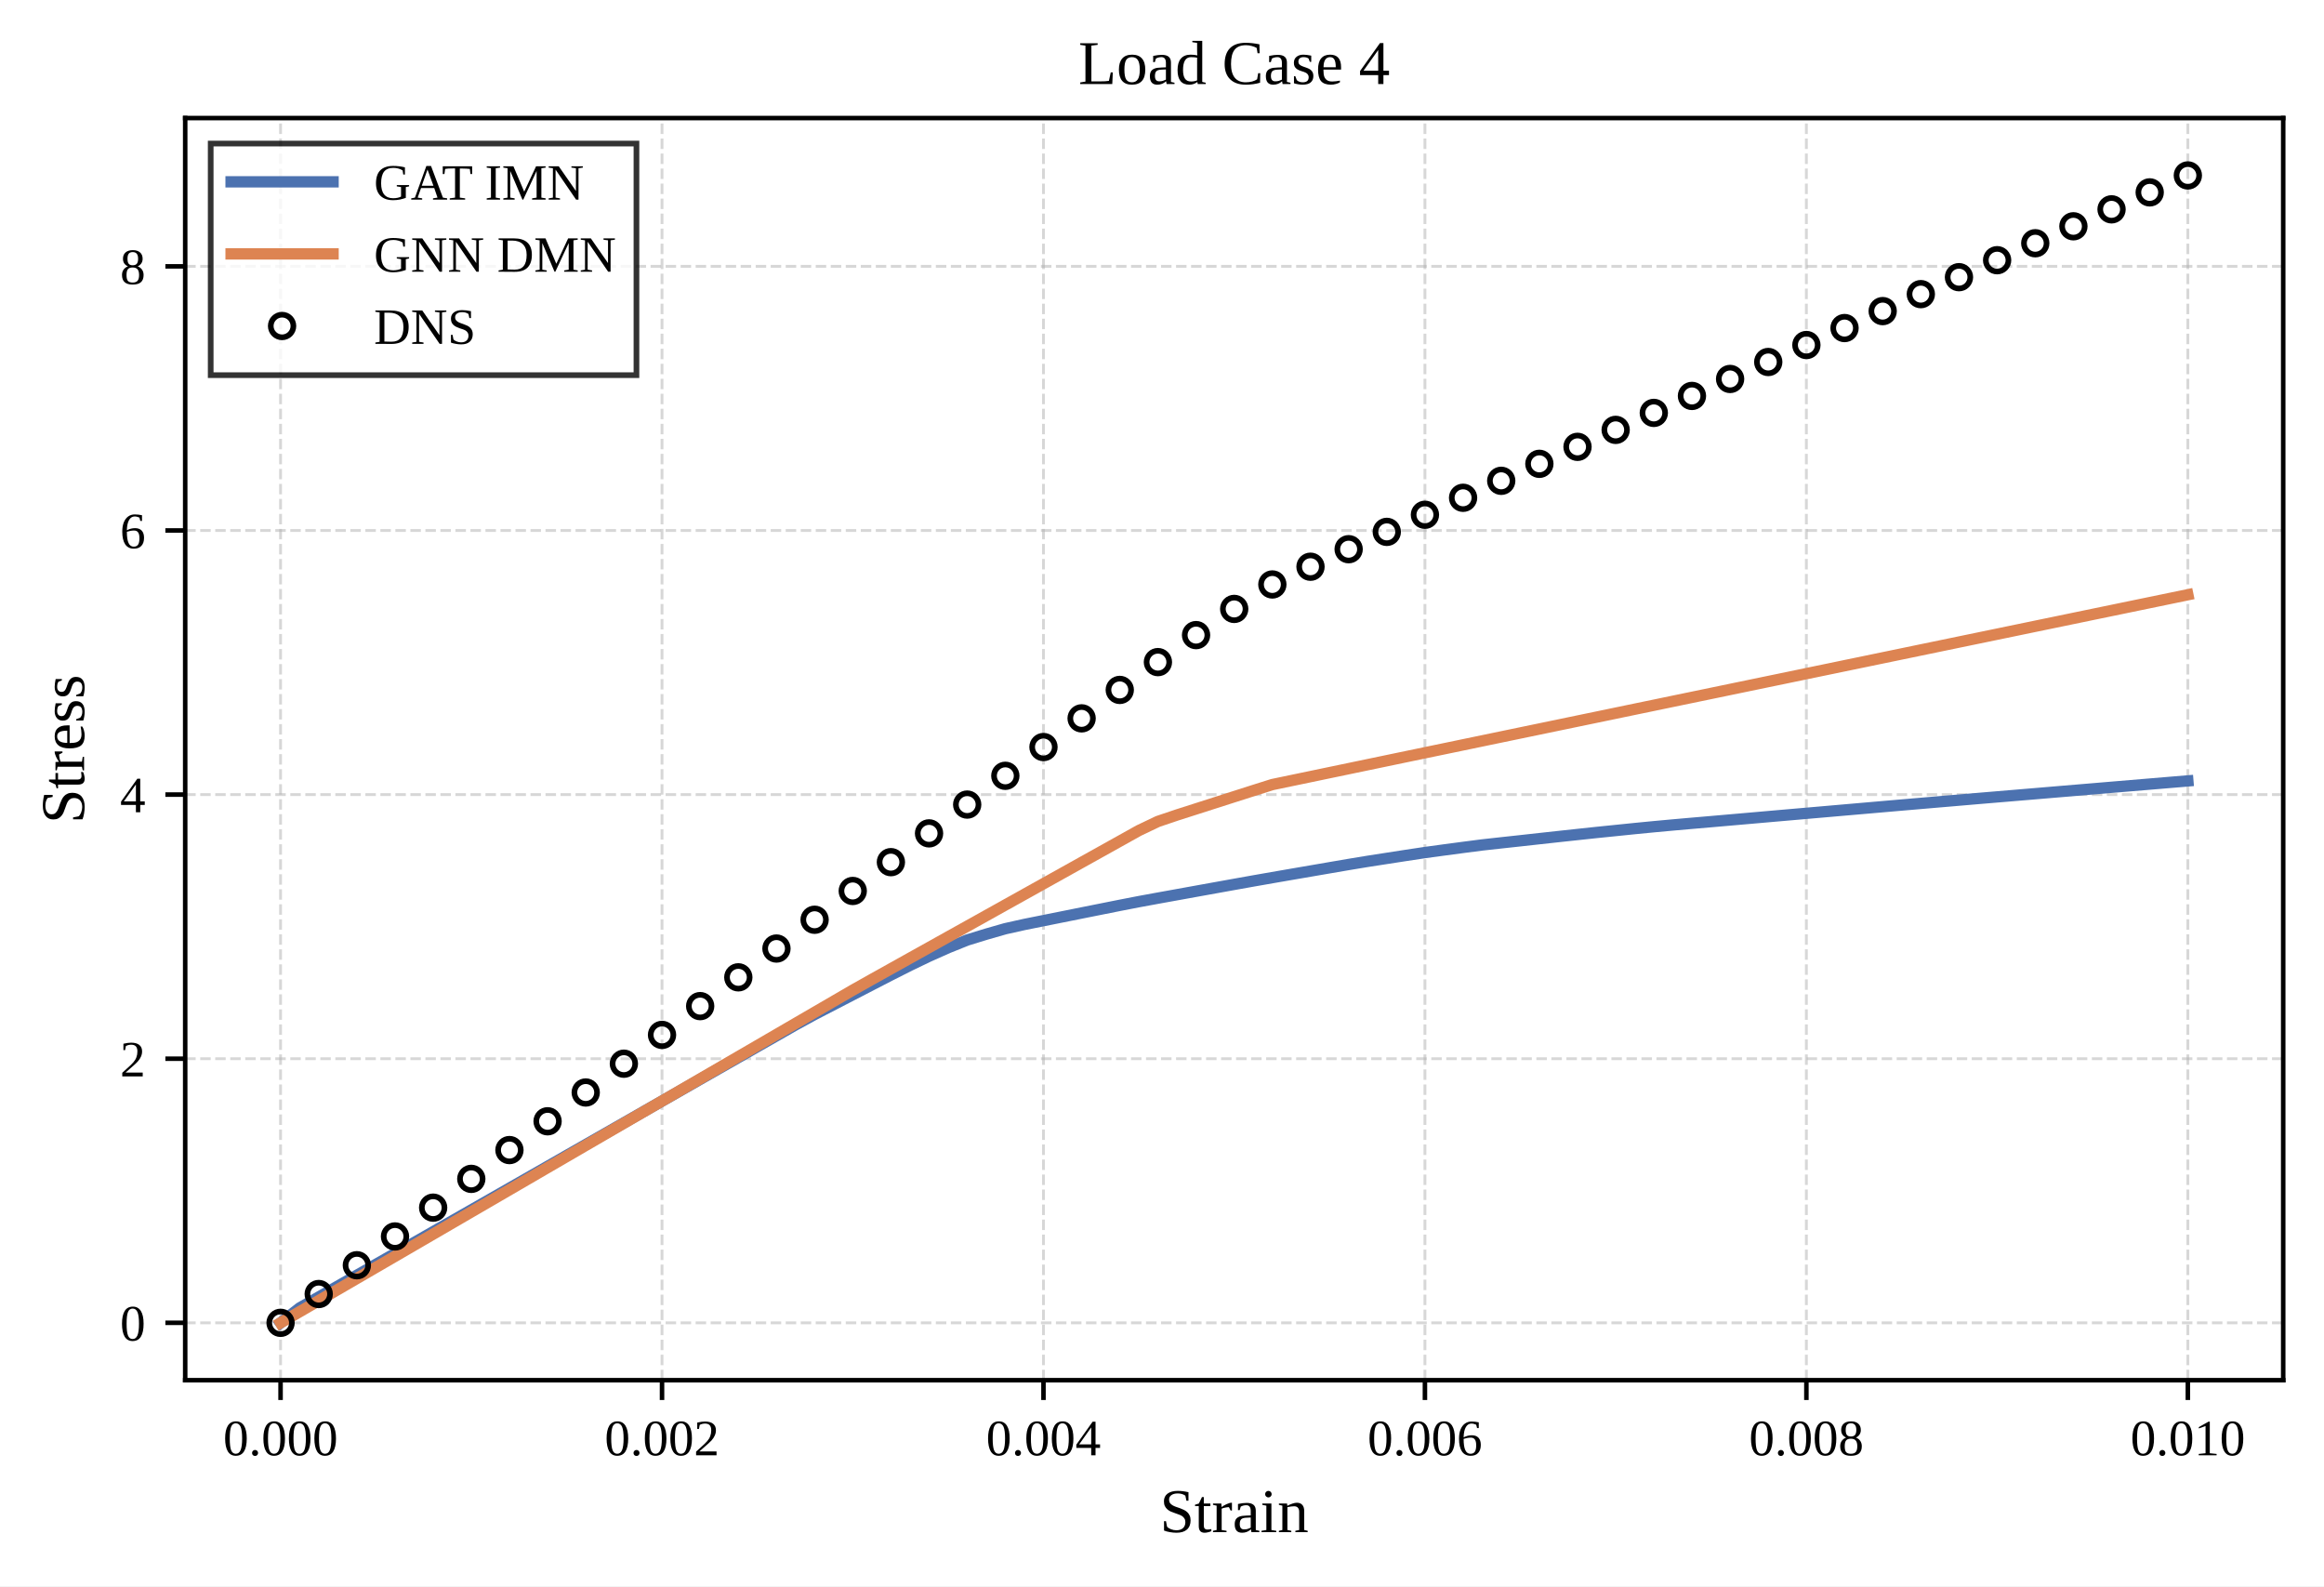
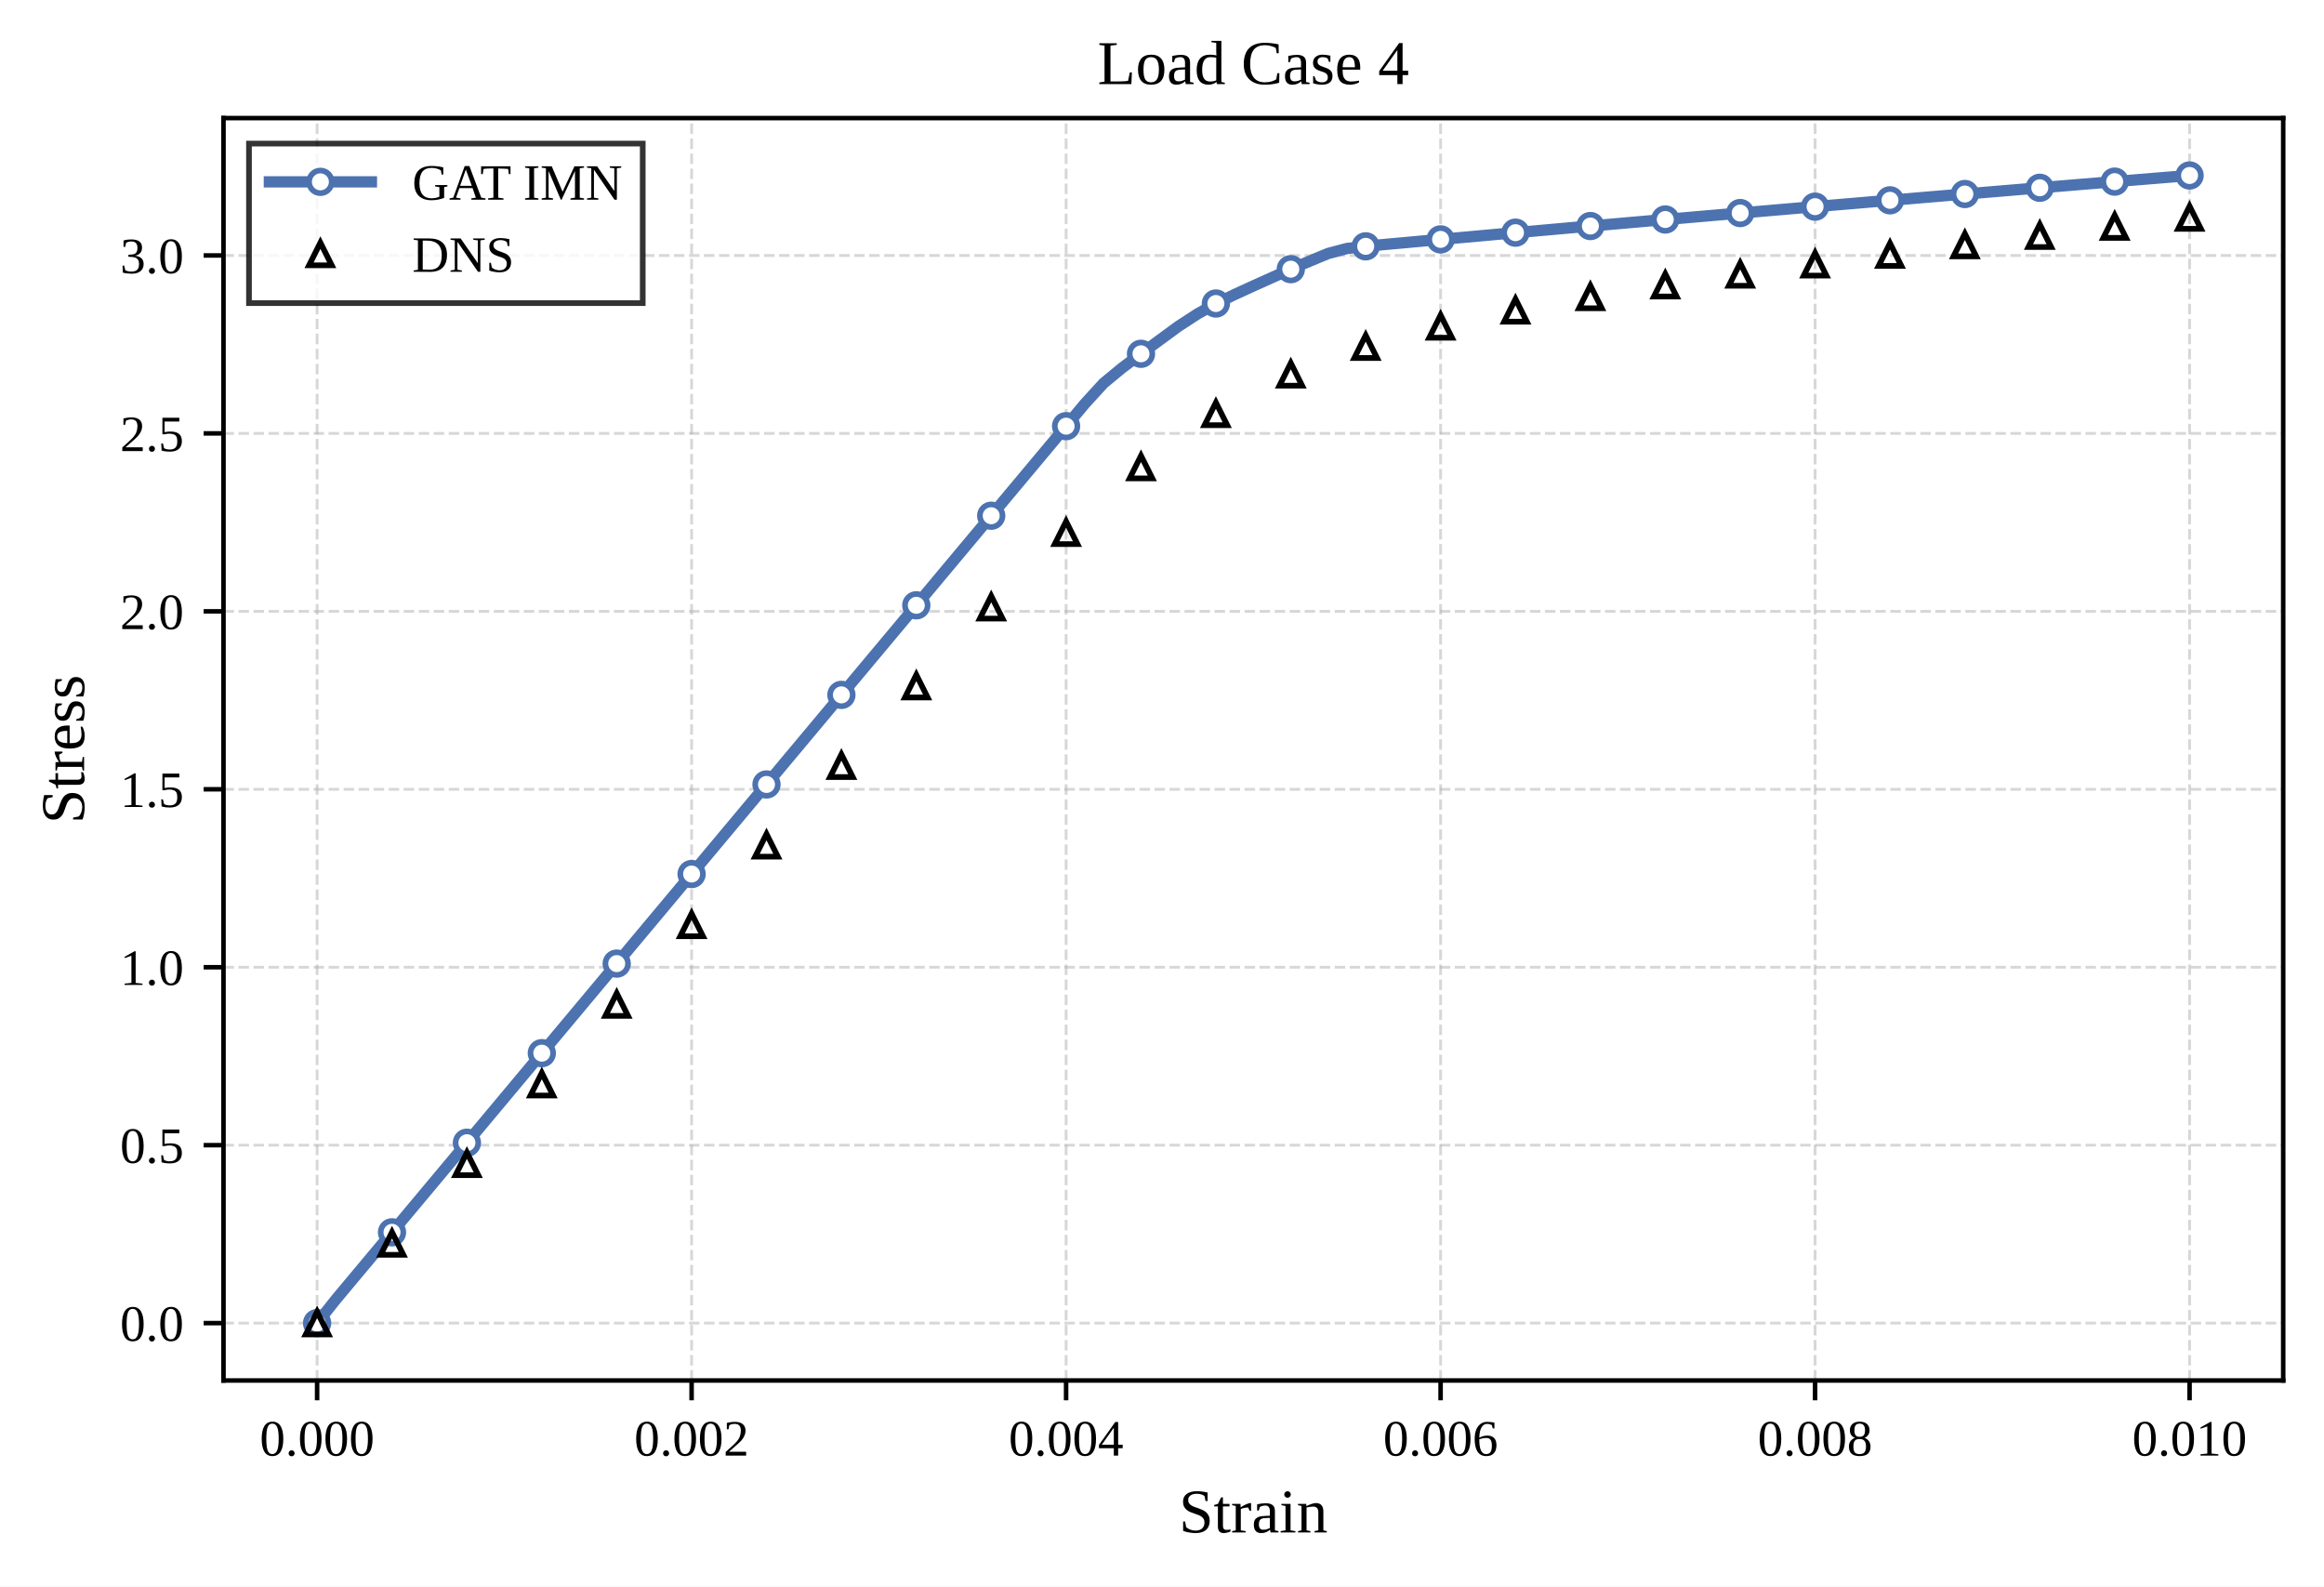
- <svg xmlns="http://www.w3.org/2000/svg" xmlns:xlink="http://www.w3.org/1999/xlink" width="410.221pt" height="279.964pt" viewBox="0 0 410.221 279.964" version="1.1">
+ <svg xmlns="http://www.w3.org/2000/svg" xmlns:xlink="http://www.w3.org/1999/xlink" width="410.131pt" height="279.964pt" viewBox="0 0 410.131 279.964" version="1.1">
  <defs>
    <style type="text/css">*{stroke-linejoin: round; stroke-linecap: butt}</style>
  </defs>
  <g id="figure_1">
    <g id="patch_1">
-       <path d="M -0 279.964  L 410.221 279.964  L 410.221 0  L -0 0  z " style="fill: #ffffff" />
+       <path d="M 0 279.964  L 410.131 279.964  L 410.131 0  L 0 0  z " style="fill: #ffffff" />
    </g>
    <g id="axes_1">
      <g id="patch_2">
-         <path d="M 32.691 243.598  L 403.021 243.598  L 403.021 20.838  L 32.691 20.838  z " style="fill: #ffffff" />
+         <path d="M 39.441 243.598  L 402.931 243.598  L 402.931 20.838  L 39.441 20.838  z " style="fill: #ffffff" />
      </g>
      <g id="matplotlib.axis_1">
        <g id="xtick_1">
          <g id="line2d_1">
-             <path d="M 49.524 243.598  L 49.524 20.838  " clip-path="url(#p1eb8c496c4)" style="fill: none; stroke-dasharray: 1.85,0.8; stroke-dashoffset: 0; stroke: #b0b0b0; stroke-opacity: 0.5; stroke-width: 0.5" />
+             <path d="M 55.963 243.598  L 55.963 20.838  " clip-path="url(#p453b614363)" style="fill: none; stroke-dasharray: 1.85,0.8; stroke-dashoffset: 0; stroke: #b0b0b0; stroke-opacity: 0.5; stroke-width: 0.5" />
          </g>
          <g id="line2d_2">
            <defs>
-               <path id="m4975b97a94" d="M 0 0  L 0 3.5  " style="stroke: #000000; stroke-width: 0.8" />
+               <path id="m490d642f25" d="M 0 0  L 0 3.5  " style="stroke: #000000; stroke-width: 0.8" />
            </defs>
            <g>
-               <use xlink:href="#m4975b97a94" x="49.524" y="243.598" style="stroke: #000000; stroke-width: 0.8" />
+               <use xlink:href="#m490d642f25" x="55.963" y="243.598" style="stroke: #000000; stroke-width: 0.8" />
            </g>
          </g>
          <g id="text_1">
-             <text style="font-size: 9px; font-family: 'Times New Roman'; text-anchor: middle" x="49.524" y="256.848" transform="rotate(-0 49.52428 256.8475)">0.000</text>
+             <text style="font-size: 9px; font-family: 'Times New Roman'; text-anchor: middle" x="55.963" y="256.848" transform="rotate(-0 55.96337 256.8475)">0.000</text>
          </g>
        </g>
        <g id="xtick_2">
          <g id="line2d_3">
-             <path d="M 116.857 243.598  L 116.857 20.838  " clip-path="url(#p1eb8c496c4)" style="fill: none; stroke-dasharray: 1.85,0.8; stroke-dashoffset: 0; stroke: #b0b0b0; stroke-opacity: 0.5; stroke-width: 0.5" />
+             <path d="M 122.052 243.598  L 122.052 20.838  " clip-path="url(#p453b614363)" style="fill: none; stroke-dasharray: 1.85,0.8; stroke-dashoffset: 0; stroke: #b0b0b0; stroke-opacity: 0.5; stroke-width: 0.5" />
          </g>
          <g id="line2d_4">
            <g>
-               <use xlink:href="#m4975b97a94" x="116.857" y="243.598" style="stroke: #000000; stroke-width: 0.8" />
+               <use xlink:href="#m490d642f25" x="122.052" y="243.598" style="stroke: #000000; stroke-width: 0.8" />
            </g>
          </g>
          <g id="text_2">
-             <text style="font-size: 9px; font-family: 'Times New Roman'; text-anchor: middle" x="116.857" y="256.848" transform="rotate(-0 116.857 256.8475)">0.002</text>
+             <text style="font-size: 9px; font-family: 'Times New Roman'; text-anchor: middle" x="122.052" y="256.848" transform="rotate(-0 122.0525 256.8475)">0.002</text>
          </g>
        </g>
        <g id="xtick_3">
          <g id="line2d_5">
-             <path d="M 184.19 243.598  L 184.19 20.838  " clip-path="url(#p1eb8c496c4)" style="fill: none; stroke-dasharray: 1.85,0.8; stroke-dashoffset: 0; stroke: #b0b0b0; stroke-opacity: 0.5; stroke-width: 0.5" />
+             <path d="M 188.142 243.598  L 188.142 20.838  " clip-path="url(#p453b614363)" style="fill: none; stroke-dasharray: 1.85,0.8; stroke-dashoffset: 0; stroke: #b0b0b0; stroke-opacity: 0.5; stroke-width: 0.5" />
          </g>
          <g id="line2d_6">
            <g>
-               <use xlink:href="#m4975b97a94" x="184.19" y="243.598" style="stroke: #000000; stroke-width: 0.8" />
+               <use xlink:href="#m490d642f25" x="188.142" y="243.598" style="stroke: #000000; stroke-width: 0.8" />
            </g>
          </g>
          <g id="text_3">
-             <text style="font-size: 9px; font-family: 'Times New Roman'; text-anchor: middle" x="184.19" y="256.848" transform="rotate(-0 184.1897 256.8475)">0.004</text>
+             <text style="font-size: 9px; font-family: 'Times New Roman'; text-anchor: middle" x="188.142" y="256.848" transform="rotate(-0 188.1415 256.8475)">0.004</text>
          </g>
        </g>
        <g id="xtick_4">
          <g id="line2d_7">
-             <path d="M 251.522 243.598  L 251.522 20.838  " clip-path="url(#p1eb8c496c4)" style="fill: none; stroke-dasharray: 1.85,0.8; stroke-dashoffset: 0; stroke: #b0b0b0; stroke-opacity: 0.5; stroke-width: 0.5" />
+             <path d="M 254.231 243.598  L 254.231 20.838  " clip-path="url(#p453b614363)" style="fill: none; stroke-dasharray: 1.85,0.8; stroke-dashoffset: 0; stroke: #b0b0b0; stroke-opacity: 0.5; stroke-width: 0.5" />
          </g>
          <g id="line2d_8">
            <g>
-               <use xlink:href="#m4975b97a94" x="251.522" y="243.598" style="stroke: #000000; stroke-width: 0.8" />
+               <use xlink:href="#m490d642f25" x="254.231" y="243.598" style="stroke: #000000; stroke-width: 0.8" />
            </g>
          </g>
          <g id="text_4">
-             <text style="font-size: 9px; font-family: 'Times New Roman'; text-anchor: middle" x="251.522" y="256.848" transform="rotate(-0 251.5225 256.8475)">0.006</text>
+             <text style="font-size: 9px; font-family: 'Times New Roman'; text-anchor: middle" x="254.231" y="256.848" transform="rotate(-0 254.2306 256.8475)">0.006</text>
          </g>
        </g>
        <g id="xtick_5">
          <g id="line2d_9">
-             <path d="M 318.855 243.598  L 318.855 20.838  " clip-path="url(#p1eb8c496c4)" style="fill: none; stroke-dasharray: 1.85,0.8; stroke-dashoffset: 0; stroke: #b0b0b0; stroke-opacity: 0.5; stroke-width: 0.5" />
+             <path d="M 320.32 243.598  L 320.32 20.838  " clip-path="url(#p453b614363)" style="fill: none; stroke-dasharray: 1.85,0.8; stroke-dashoffset: 0; stroke: #b0b0b0; stroke-opacity: 0.5; stroke-width: 0.5" />
          </g>
          <g id="line2d_10">
            <g>
-               <use xlink:href="#m4975b97a94" x="318.855" y="243.598" style="stroke: #000000; stroke-width: 0.8" />
+               <use xlink:href="#m490d642f25" x="320.32" y="243.598" style="stroke: #000000; stroke-width: 0.8" />
            </g>
          </g>
          <g id="text_5">
-             <text style="font-size: 9px; font-family: 'Times New Roman'; text-anchor: middle" x="318.855" y="256.848" transform="rotate(-0 318.8552 256.8475)">0.008</text>
+             <text style="font-size: 9px; font-family: 'Times New Roman'; text-anchor: middle" x="320.32" y="256.848" transform="rotate(-0 320.3197 256.8475)">0.008</text>
          </g>
        </g>
        <g id="xtick_6">
          <g id="line2d_11">
-             <path d="M 386.188 243.598  L 386.188 20.838  " clip-path="url(#p1eb8c496c4)" style="fill: none; stroke-dasharray: 1.85,0.8; stroke-dashoffset: 0; stroke: #b0b0b0; stroke-opacity: 0.5; stroke-width: 0.5" />
+             <path d="M 386.409 243.598  L 386.409 20.838  " clip-path="url(#p453b614363)" style="fill: none; stroke-dasharray: 1.85,0.8; stroke-dashoffset: 0; stroke: #b0b0b0; stroke-opacity: 0.5; stroke-width: 0.5" />
          </g>
          <g id="line2d_12">
            <g>
-               <use xlink:href="#m4975b97a94" x="386.188" y="243.598" style="stroke: #000000; stroke-width: 0.8" />
+               <use xlink:href="#m490d642f25" x="386.409" y="243.598" style="stroke: #000000; stroke-width: 0.8" />
            </g>
          </g>
          <g id="text_6">
-             <text style="font-size: 9px; font-family: 'Times New Roman'; text-anchor: middle" x="386.188" y="256.848" transform="rotate(-0 386.1879 256.8475)">0.010</text>
+             <text style="font-size: 9px; font-family: 'Times New Roman'; text-anchor: middle" x="386.409" y="256.848" transform="rotate(-0 386.4088 256.8475)">0.010</text>
          </g>
        </g>
        <g id="text_7">
-           <text style="font-size: 11px; font-family: 'Times New Roman'; text-anchor: middle" x="217.856" y="270.411" transform="rotate(-0 217.8561 270.4108)">Strain</text>
+           <text style="font-size: 11px; font-family: 'Times New Roman'; text-anchor: middle" x="221.186" y="270.411" transform="rotate(-0 221.1861 270.4108)">Strain</text>
        </g>
      </g>
      <g id="matplotlib.axis_2">
        <g id="ytick_1">
          <g id="line2d_13">
-             <path d="M 32.691 233.473  L 403.021 233.473  " clip-path="url(#p1eb8c496c4)" style="fill: none; stroke-dasharray: 1.85,0.8; stroke-dashoffset: 0; stroke: #b0b0b0; stroke-opacity: 0.5; stroke-width: 0.5" />
+             <path d="M 39.441 233.473  L 402.931 233.473  " clip-path="url(#p453b614363)" style="fill: none; stroke-dasharray: 1.85,0.8; stroke-dashoffset: 0; stroke: #b0b0b0; stroke-opacity: 0.5; stroke-width: 0.5" />
          </g>
          <g id="line2d_14">
            <defs>
-               <path id="m462641008f" d="M 0 0  L -3.5 0  " style="stroke: #000000; stroke-width: 0.8" />
+               <path id="md882ccf3b8" d="M 0 0  L -3.5 0  " style="stroke: #000000; stroke-width: 0.8" />
            </defs>
            <g>
-               <use xlink:href="#m462641008f" x="32.691" y="233.473" style="stroke: #000000; stroke-width: 0.8" />
+               <use xlink:href="#md882ccf3b8" x="39.441" y="233.473" style="stroke: #000000; stroke-width: 0.8" />
            </g>
          </g>
          <g id="text_8">
-             <text style="font-size: 9px; font-family: 'Times New Roman'; text-anchor: end" x="25.691" y="236.597" transform="rotate(-0 25.69109 236.5974)">0</text>
+             <text style="font-size: 9px; font-family: 'Times New Roman'; text-anchor: end" x="32.441" y="236.597" transform="rotate(-0 32.44109 236.5974)">0.0</text>
          </g>
        </g>
        <g id="ytick_2">
          <g id="line2d_15">
-             <path d="M 32.691 186.857  L 403.021 186.857  " clip-path="url(#p1eb8c496c4)" style="fill: none; stroke-dasharray: 1.85,0.8; stroke-dashoffset: 0; stroke: #b0b0b0; stroke-opacity: 0.5; stroke-width: 0.5" />
+             <path d="M 39.441 202.074  L 402.931 202.074  " clip-path="url(#p453b614363)" style="fill: none; stroke-dasharray: 1.85,0.8; stroke-dashoffset: 0; stroke: #b0b0b0; stroke-opacity: 0.5; stroke-width: 0.5" />
          </g>
          <g id="line2d_16">
            <g>
-               <use xlink:href="#m462641008f" x="32.691" y="186.857" style="stroke: #000000; stroke-width: 0.8" />
+               <use xlink:href="#md882ccf3b8" x="39.441" y="202.074" style="stroke: #000000; stroke-width: 0.8" />
            </g>
          </g>
          <g id="text_9">
-             <text style="font-size: 9px; font-family: 'Times New Roman'; text-anchor: end" x="25.691" y="189.981" transform="rotate(-0 25.69109 189.9814)">2</text>
+             <text style="font-size: 9px; font-family: 'Times New Roman'; text-anchor: end" x="32.441" y="205.199" transform="rotate(-0 32.44109 205.1987)">0.5</text>
          </g>
        </g>
        <g id="ytick_3">
          <g id="line2d_17">
-             <path d="M 32.691 140.241  L 403.021 140.241  " clip-path="url(#p1eb8c496c4)" style="fill: none; stroke-dasharray: 1.85,0.8; stroke-dashoffset: 0; stroke: #b0b0b0; stroke-opacity: 0.5; stroke-width: 0.5" />
+             <path d="M 39.441 170.675  L 402.931 170.675  " clip-path="url(#p453b614363)" style="fill: none; stroke-dasharray: 1.85,0.8; stroke-dashoffset: 0; stroke: #b0b0b0; stroke-opacity: 0.5; stroke-width: 0.5" />
          </g>
          <g id="line2d_18">
            <g>
-               <use xlink:href="#m462641008f" x="32.691" y="140.241" style="stroke: #000000; stroke-width: 0.8" />
+               <use xlink:href="#md882ccf3b8" x="39.441" y="170.675" style="stroke: #000000; stroke-width: 0.8" />
            </g>
          </g>
          <g id="text_10">
-             <text style="font-size: 9px; font-family: 'Times New Roman'; text-anchor: end" x="25.691" y="143.365" transform="rotate(-0 25.69109 143.3654)">4</text>
+             <text style="font-size: 9px; font-family: 'Times New Roman'; text-anchor: end" x="32.441" y="173.8" transform="rotate(-0 32.44109 173.7999)">1.0</text>
          </g>
        </g>
        <g id="ytick_4">
          <g id="line2d_19">
-             <path d="M 32.691 93.625  L 403.021 93.625  " clip-path="url(#p1eb8c496c4)" style="fill: none; stroke-dasharray: 1.85,0.8; stroke-dashoffset: 0; stroke: #b0b0b0; stroke-opacity: 0.5; stroke-width: 0.5" />
+             <path d="M 39.441 139.277  L 402.931 139.277  " clip-path="url(#p453b614363)" style="fill: none; stroke-dasharray: 1.85,0.8; stroke-dashoffset: 0; stroke: #b0b0b0; stroke-opacity: 0.5; stroke-width: 0.5" />
          </g>
          <g id="line2d_20">
            <g>
-               <use xlink:href="#m462641008f" x="32.691" y="93.625" style="stroke: #000000; stroke-width: 0.8" />
+               <use xlink:href="#md882ccf3b8" x="39.441" y="139.277" style="stroke: #000000; stroke-width: 0.8" />
            </g>
          </g>
          <g id="text_11">
-             <text style="font-size: 9px; font-family: 'Times New Roman'; text-anchor: end" x="25.691" y="96.749" transform="rotate(-0 25.69109 96.74945)">6</text>
+             <text style="font-size: 9px; font-family: 'Times New Roman'; text-anchor: end" x="32.441" y="142.401" transform="rotate(-0 32.44109 142.4012)">1.5</text>
          </g>
        </g>
        <g id="ytick_5">
          <g id="line2d_21">
-             <path d="M 32.691 47.009  L 403.021 47.009  " clip-path="url(#p1eb8c496c4)" style="fill: none; stroke-dasharray: 1.85,0.8; stroke-dashoffset: 0; stroke: #b0b0b0; stroke-opacity: 0.5; stroke-width: 0.5" />
+             <path d="M 39.441 107.878  L 402.931 107.878  " clip-path="url(#p453b614363)" style="fill: none; stroke-dasharray: 1.85,0.8; stroke-dashoffset: 0; stroke: #b0b0b0; stroke-opacity: 0.5; stroke-width: 0.5" />
          </g>
          <g id="line2d_22">
            <g>
-               <use xlink:href="#m462641008f" x="32.691" y="47.009" style="stroke: #000000; stroke-width: 0.8" />
+               <use xlink:href="#md882ccf3b8" x="39.441" y="107.878" style="stroke: #000000; stroke-width: 0.8" />
            </g>
          </g>
          <g id="text_12">
-             <text style="font-size: 9px; font-family: 'Times New Roman'; text-anchor: end" x="25.691" y="50.133" transform="rotate(-0 25.69109 50.13348)">8</text>
-           </g>
-         </g>
-         <g id="text_13">
+             <text style="font-size: 9px; font-family: 'Times New Roman'; text-anchor: end" x="32.441" y="111.003" transform="rotate(-0 32.44109 111.0025)">2.0</text>
+           </g>
+         </g>
+         <g id="ytick_6">
+           <g id="line2d_23">
+             <path d="M 39.441 76.479  L 402.931 76.479  " clip-path="url(#p453b614363)" style="fill: none; stroke-dasharray: 1.85,0.8; stroke-dashoffset: 0; stroke: #b0b0b0; stroke-opacity: 0.5; stroke-width: 0.5" />
+           </g>
+           <g id="line2d_24">
+             <g>
+               <use xlink:href="#md882ccf3b8" x="39.441" y="76.479" style="stroke: #000000; stroke-width: 0.8" />
+             </g>
+           </g>
+           <g id="text_13">
+             <text style="font-size: 9px; font-family: 'Times New Roman'; text-anchor: end" x="32.441" y="79.604" transform="rotate(-0 32.44109 79.60383)">2.5</text>
+           </g>
+         </g>
+         <g id="ytick_7">
+           <g id="line2d_25">
+             <path d="M 39.441 45.08  L 402.931 45.08  " clip-path="url(#p453b614363)" style="fill: none; stroke-dasharray: 1.85,0.8; stroke-dashoffset: 0; stroke: #b0b0b0; stroke-opacity: 0.5; stroke-width: 0.5" />
+           </g>
+           <g id="line2d_26">
+             <g>
+               <use xlink:href="#md882ccf3b8" x="39.441" y="45.08" style="stroke: #000000; stroke-width: 0.8" />
+             </g>
+           </g>
+           <g id="text_14">
+             <text style="font-size: 9px; font-family: 'Times New Roman'; text-anchor: end" x="32.441" y="48.205" transform="rotate(-0 32.44109 48.20513)">3.0</text>
+           </g>
+         </g>
+         <g id="text_15">
          <text style="font-size: 11px; font-family: 'Times New Roman'; text-anchor: middle" x="14.838" y="132.218" transform="rotate(-90 14.83812 132.2181)">Stress</text>
        </g>
      </g>
-       <g id="line2d_23">
-         <path d="M 49.524 233.473  L 52.891 230.849  L 56.258 228.923  L 59.624 227.002  L 62.991 225.08  L 66.357 223.158  L 69.724 221.237  L 73.091 219.315  L 76.457 217.394  L 79.824 215.472  L 83.191 213.55  L 86.557 211.629  L 89.924 209.708  L 93.291 207.785  L 96.657 205.864  L 100.024 203.941  L 103.39 202.021  L 106.757 200.1  L 110.124 198.177  L 113.49 196.257  L 116.857 194.334  L 120.224 192.413  L 123.59 190.49  L 126.957 188.57  L 130.324 186.649  L 133.69 184.726  L 137.057 182.806  L 140.423 180.883  L 143.79 179.044  L 147.157 177.303  L 150.523 175.562  L 153.89 173.821  L 157.257 172.084  L 160.623 170.383  L 163.99 168.767  L 167.357 167.266  L 170.723 165.912  L 174.09 164.877  L 177.456 163.912  L 180.823 163.162  L 184.19 162.486  L 187.556 161.812  L 190.923 161.136  L 194.29 160.463  L 197.656 159.791  L 201.023 159.137  L 204.39 158.519  L 207.756 157.911  L 211.123 157.302  L 214.489 156.694  L 217.856 156.088  L 221.223 155.486  L 224.589 154.897  L 227.956 154.314  L 231.323 153.736  L 234.689 153.156  L 238.056 152.578  L 241.423 152.023  L 244.789 151.501  L 248.156 150.979  L 251.522 150.473  L 254.889 150.014  L 258.256 149.566  L 261.622 149.13  L 264.989 148.757  L 268.356 148.392  L 271.722 148.019  L 275.089 147.65  L 278.456 147.287  L 281.822 146.928  L 285.189 146.585  L 288.555 146.24  L 291.922 145.912  L 295.289 145.602  L 298.655 145.306  L 302.022 145.017  L 305.389 144.723  L 308.755 144.429  L 312.122 144.133  L 315.489 143.839  L 318.855 143.546  L 322.222 143.254  L 325.588 142.961  L 328.955 142.669  L 332.322 142.376  L 335.688 142.084  L 339.055 141.795  L 342.422 141.506  L 345.788 141.22  L 349.155 140.931  L 352.522 140.649  L 355.888 140.367  L 359.255 140.085  L 362.621 139.8  L 365.988 139.518  L 369.355 139.236  L 372.721 138.952  L 376.088 138.67  L 379.455 138.388  L 382.821 138.106  L 386.188 137.826  " clip-path="url(#p1eb8c496c4)" style="fill: none; stroke: #4c72b0; stroke-width: 2; stroke-linecap: square" />
-       </g>
-       <g id="line2d_24">
-         <path d="M 49.524 233.473  L 52.891 231.515  L 56.258 229.557  L 59.624 227.6  L 62.991 225.643  L 66.357 223.686  L 69.724 221.729  L 73.091 219.772  L 76.457 217.815  L 79.824 215.858  L 83.191 213.901  L 86.557 211.944  L 89.924 209.988  L 93.291 208.03  L 96.657 206.072  L 100.024 204.116  L 103.39 202.158  L 106.757 200.201  L 110.124 198.245  L 113.49 196.287  L 116.857 194.329  L 120.224 192.374  L 123.59 190.416  L 126.957 188.46  L 130.324 186.502  L 133.69 184.545  L 137.057 182.589  L 140.423 180.631  L 143.79 178.673  L 147.157 176.718  L 150.523 174.76  L 153.89 172.865  L 157.257 170.989  L 160.623 169.11  L 163.99 167.234  L 167.357 165.355  L 170.723 163.479  L 174.09 161.603  L 177.456 159.724  L 180.823 157.848  L 184.19 155.971  L 187.556 154.095  L 190.923 152.216  L 194.29 150.34  L 197.656 148.464  L 201.023 146.585  L 204.39 144.979  L 207.756 143.844  L 211.123 142.767  L 214.489 141.688  L 217.856 140.611  L 221.223 139.535  L 224.589 138.472  L 227.956 137.77  L 231.323 137.069  L 234.689 136.367  L 238.056 135.665  L 241.423 134.964  L 244.789 134.262  L 248.156 133.561  L 251.522 132.861  L 254.889 132.162  L 258.256 131.463  L 261.622 130.764  L 264.989 130.064  L 268.356 129.365  L 271.722 128.668  L 275.089 127.969  L 278.456 127.27  L 281.822 126.573  L 285.189 125.874  L 288.555 125.174  L 291.922 124.478  L 295.289 123.778  L 298.655 123.081  L 302.022 122.384  L 305.389 121.685  L 308.755 120.988  L 312.122 120.291  L 315.489 119.595  L 318.855 118.895  L 322.222 118.198  L 325.588 117.501  L 328.955 116.805  L 332.322 116.108  L 335.688 115.411  L 339.055 114.714  L 342.422 114.017  L 345.788 113.32  L 349.155 112.625  L 352.522 111.929  L 355.888 111.232  L 359.255 110.535  L 362.621 109.84  L 365.988 109.143  L 369.355 108.446  L 372.721 107.752  L 376.088 107.055  L 379.455 106.36  L 382.821 105.663  L 386.188 104.969  " clip-path="url(#p1eb8c496c4)" style="fill: none; stroke: #dd8452; stroke-width: 2; stroke-linecap: square" />
-       </g>
-       <g id="line2d_25">
+       <g id="line2d_27">
+         <path d="M 55.963 233.473  L 59.268 229.305  L 62.572 225.353  L 65.877 221.401  L 69.181 217.45  L 72.486 213.498  L 75.79 209.547  L 79.095 205.596  L 82.399 201.644  L 85.703 197.693  L 89.008 193.741  L 92.312 189.79  L 95.617 185.838  L 98.921 181.886  L 102.226 177.935  L 105.53 173.983  L 108.835 170.035  L 112.139 166.078  L 115.444 162.129  L 118.748 158.179  L 122.052 154.229  L 125.357 150.272  L 128.661 146.322  L 131.966 142.372  L 135.27 138.423  L 138.575 134.466  L 141.879 130.516  L 145.184 126.566  L 148.488 122.616  L 151.793 118.66  L 155.097 114.71  L 158.401 110.76  L 161.706 106.81  L 165.01 102.854  L 168.315 98.904  L 171.619 94.954  L 174.924 91.004  L 178.228 87.048  L 181.533 83.098  L 184.837 79.148  L 188.142 75.198  L 191.446 71.242  L 194.75 67.625  L 198.055 64.899  L 201.359 62.431  L 204.664 60.001  L 207.968 57.577  L 211.273 55.429  L 214.577 53.558  L 217.882 51.969  L 221.186 50.456  L 224.491 48.968  L 227.795 47.498  L 231.099 46.091  L 234.404 44.722  L 237.708 43.85  L 241.013 43.467  L 244.317 43.14  L 247.622 42.845  L 250.926 42.543  L 254.231 42.242  L 257.535 41.947  L 260.84 41.652  L 264.144 41.35  L 267.448 41.055  L 270.753 40.766  L 274.057 40.471  L 277.362 40.176  L 280.666 39.887  L 283.971 39.598  L 287.275 39.309  L 290.58 39.02  L 293.884 38.732  L 297.189 38.449  L 300.493 38.16  L 303.797 37.878  L 307.102 37.595  L 310.406 37.312  L 313.711 37.03  L 317.015 36.747  L 320.32 36.465  L 323.624 36.182  L 326.929 35.906  L 330.233 35.623  L 333.538 35.347  L 336.842 35.071  L 340.146 34.788  L 343.451 34.512  L 346.755 34.235  L 350.06 33.965  L 353.364 33.689  L 356.669 33.413  L 359.973 33.136  L 363.278 32.866  L 366.582 32.59  L 369.887 32.32  L 373.191 32.05  L 376.495 31.774  L 379.8 31.504  L 383.104 31.234  L 386.409 30.964  " clip-path="url(#p453b614363)" style="fill: none; stroke: #4c72b0; stroke-width: 2; stroke-linecap: square" />
        <defs>
-           <path id="m03a8be85e5" d="M 0 2  C 0.53 2 1.039 1.789 1.414 1.414  C 1.789 1.039 2 0.53 2 0  C 2 -0.53 1.789 -1.039 1.414 -1.414  C 1.039 -1.789 0.53 -2 0 -2  C -0.53 -2 -1.039 -1.789 -1.414 -1.414  C -1.789 -1.039 -2 -0.53 -2 0  C -2 0.53 -1.789 1.039 -1.414 1.414  C -1.039 1.789 -0.53 2 0 2  z " style="stroke: #000000" />
+           <path id="me0908f405b" d="M 0 2  C 0.53 2 1.039 1.789 1.414 1.414  C 1.789 1.039 2 0.53 2 0  C 2 -0.53 1.789 -1.039 1.414 -1.414  C 1.039 -1.789 0.53 -2 0 -2  C -0.53 -2 -1.039 -1.789 -1.414 -1.414  C -1.789 -1.039 -2 -0.53 -2 0  C -2 0.53 -1.789 1.039 -1.414 1.414  C -1.039 1.789 -0.53 2 0 2  z " style="stroke: #4c72b0" />
        </defs>
-         <g clip-path="url(#p1eb8c496c4)">
-           <use xlink:href="#m03a8be85e5" x="49.524" y="233.473" style="fill-opacity: 0; stroke: #000000" />
-           <use xlink:href="#m03a8be85e5" x="56.258" y="228.391" style="fill-opacity: 0; stroke: #000000" />
-           <use xlink:href="#m03a8be85e5" x="62.991" y="223.31" style="fill-opacity: 0; stroke: #000000" />
-           <use xlink:href="#m03a8be85e5" x="69.724" y="218.228" style="fill-opacity: 0; stroke: #000000" />
-           <use xlink:href="#m03a8be85e5" x="76.457" y="213.146" style="fill-opacity: 0; stroke: #000000" />
-           <use xlink:href="#m03a8be85e5" x="83.191" y="208.065" style="fill-opacity: 0; stroke: #000000" />
-           <use xlink:href="#m03a8be85e5" x="89.924" y="202.983" style="fill-opacity: 0; stroke: #000000" />
-           <use xlink:href="#m03a8be85e5" x="96.657" y="197.902" style="fill-opacity: 0; stroke: #000000" />
-           <use xlink:href="#m03a8be85e5" x="103.39" y="192.821" style="fill-opacity: 0; stroke: #000000" />
-           <use xlink:href="#m03a8be85e5" x="110.124" y="187.74" style="fill-opacity: 0; stroke: #000000" />
-           <use xlink:href="#m03a8be85e5" x="116.857" y="182.657" style="fill-opacity: 0; stroke: #000000" />
-           <use xlink:href="#m03a8be85e5" x="123.59" y="177.575" style="fill-opacity: 0; stroke: #000000" />
-           <use xlink:href="#m03a8be85e5" x="130.324" y="172.494" style="fill-opacity: 0; stroke: #000000" />
-           <use xlink:href="#m03a8be85e5" x="137.057" y="167.413" style="fill-opacity: 0; stroke: #000000" />
-           <use xlink:href="#m03a8be85e5" x="143.79" y="162.332" style="fill-opacity: 0; stroke: #000000" />
-           <use xlink:href="#m03a8be85e5" x="150.523" y="157.251" style="fill-opacity: 0; stroke: #000000" />
-           <use xlink:href="#m03a8be85e5" x="157.257" y="152.167" style="fill-opacity: 0; stroke: #000000" />
-           <use xlink:href="#m03a8be85e5" x="163.99" y="147.086" style="fill-opacity: 0; stroke: #000000" />
-           <use xlink:href="#m03a8be85e5" x="170.723" y="142.005" style="fill-opacity: 0; stroke: #000000" />
-           <use xlink:href="#m03a8be85e5" x="177.456" y="136.926" style="fill-opacity: 0; stroke: #000000" />
-           <use xlink:href="#m03a8be85e5" x="184.19" y="131.85" style="fill-opacity: 0; stroke: #000000" />
-           <use xlink:href="#m03a8be85e5" x="190.923" y="126.787" style="fill-opacity: 0; stroke: #000000" />
-           <use xlink:href="#m03a8be85e5" x="197.656" y="121.769" style="fill-opacity: 0; stroke: #000000" />
-           <use xlink:href="#m03a8be85e5" x="204.39" y="116.86" style="fill-opacity: 0; stroke: #000000" />
-           <use xlink:href="#m03a8be85e5" x="211.123" y="112.094" style="fill-opacity: 0; stroke: #000000" />
-           <use xlink:href="#m03a8be85e5" x="217.856" y="107.472" style="fill-opacity: 0; stroke: #000000" />
-           <use xlink:href="#m03a8be85e5" x="224.589" y="103.155" style="fill-opacity: 0; stroke: #000000" />
-           <use xlink:href="#m03a8be85e5" x="231.323" y="100.025" style="fill-opacity: 0; stroke: #000000" />
-           <use xlink:href="#m03a8be85e5" x="238.056" y="96.932" style="fill-opacity: 0; stroke: #000000" />
-           <use xlink:href="#m03a8be85e5" x="244.789" y="93.874" style="fill-opacity: 0; stroke: #000000" />
-           <use xlink:href="#m03a8be85e5" x="251.522" y="90.856" style="fill-opacity: 0; stroke: #000000" />
-           <use xlink:href="#m03a8be85e5" x="258.256" y="87.858" style="fill-opacity: 0; stroke: #000000" />
-           <use xlink:href="#m03a8be85e5" x="264.989" y="84.861" style="fill-opacity: 0; stroke: #000000" />
-           <use xlink:href="#m03a8be85e5" x="271.722" y="81.864" style="fill-opacity: 0; stroke: #000000" />
-           <use xlink:href="#m03a8be85e5" x="278.456" y="78.866" style="fill-opacity: 0; stroke: #000000" />
-           <use xlink:href="#m03a8be85e5" x="285.189" y="75.871" style="fill-opacity: 0; stroke: #000000" />
-           <use xlink:href="#m03a8be85e5" x="291.922" y="72.876" style="fill-opacity: 0; stroke: #000000" />
-           <use xlink:href="#m03a8be85e5" x="298.655" y="69.881" style="fill-opacity: 0; stroke: #000000" />
-           <use xlink:href="#m03a8be85e5" x="305.389" y="66.886" style="fill-opacity: 0; stroke: #000000" />
-           <use xlink:href="#m03a8be85e5" x="312.122" y="63.891" style="fill-opacity: 0; stroke: #000000" />
-           <use xlink:href="#m03a8be85e5" x="318.855" y="60.896" style="fill-opacity: 0; stroke: #000000" />
-           <use xlink:href="#m03a8be85e5" x="325.588" y="57.901" style="fill-opacity: 0; stroke: #000000" />
-           <use xlink:href="#m03a8be85e5" x="332.322" y="54.908" style="fill-opacity: 0; stroke: #000000" />
-           <use xlink:href="#m03a8be85e5" x="339.055" y="51.913" style="fill-opacity: 0; stroke: #000000" />
-           <use xlink:href="#m03a8be85e5" x="345.788" y="48.92" style="fill-opacity: 0; stroke: #000000" />
-           <use xlink:href="#m03a8be85e5" x="352.522" y="45.925" style="fill-opacity: 0; stroke: #000000" />
-           <use xlink:href="#m03a8be85e5" x="359.255" y="42.932" style="fill-opacity: 0; stroke: #000000" />
-           <use xlink:href="#m03a8be85e5" x="365.988" y="39.939" style="fill-opacity: 0; stroke: #000000" />
-           <use xlink:href="#m03a8be85e5" x="372.721" y="36.947" style="fill-opacity: 0; stroke: #000000" />
-           <use xlink:href="#m03a8be85e5" x="379.455" y="33.954" style="fill-opacity: 0; stroke: #000000" />
-           <use xlink:href="#m03a8be85e5" x="386.188" y="30.964" style="fill-opacity: 0; stroke: #000000" />
+         <g clip-path="url(#p453b614363)">
+           <use xlink:href="#me0908f405b" x="55.963" y="233.473" style="fill: #ffffff; stroke: #4c72b0" />
+           <use xlink:href="#me0908f405b" x="69.181" y="217.45" style="fill: #ffffff; stroke: #4c72b0" />
+           <use xlink:href="#me0908f405b" x="82.399" y="201.644" style="fill: #ffffff; stroke: #4c72b0" />
+           <use xlink:href="#me0908f405b" x="95.617" y="185.838" style="fill: #ffffff; stroke: #4c72b0" />
+           <use xlink:href="#me0908f405b" x="108.835" y="170.035" style="fill: #ffffff; stroke: #4c72b0" />
+           <use xlink:href="#me0908f405b" x="122.052" y="154.229" style="fill: #ffffff; stroke: #4c72b0" />
+           <use xlink:href="#me0908f405b" x="135.27" y="138.423" style="fill: #ffffff; stroke: #4c72b0" />
+           <use xlink:href="#me0908f405b" x="148.488" y="122.616" style="fill: #ffffff; stroke: #4c72b0" />
+           <use xlink:href="#me0908f405b" x="161.706" y="106.81" style="fill: #ffffff; stroke: #4c72b0" />
+           <use xlink:href="#me0908f405b" x="174.924" y="91.004" style="fill: #ffffff; stroke: #4c72b0" />
+           <use xlink:href="#me0908f405b" x="188.142" y="75.198" style="fill: #ffffff; stroke: #4c72b0" />
+           <use xlink:href="#me0908f405b" x="201.359" y="62.431" style="fill: #ffffff; stroke: #4c72b0" />
+           <use xlink:href="#me0908f405b" x="214.577" y="53.558" style="fill: #ffffff; stroke: #4c72b0" />
+           <use xlink:href="#me0908f405b" x="227.795" y="47.498" style="fill: #ffffff; stroke: #4c72b0" />
+           <use xlink:href="#me0908f405b" x="241.013" y="43.467" style="fill: #ffffff; stroke: #4c72b0" />
+           <use xlink:href="#me0908f405b" x="254.231" y="42.242" style="fill: #ffffff; stroke: #4c72b0" />
+           <use xlink:href="#me0908f405b" x="267.448" y="41.055" style="fill: #ffffff; stroke: #4c72b0" />
+           <use xlink:href="#me0908f405b" x="280.666" y="39.887" style="fill: #ffffff; stroke: #4c72b0" />
+           <use xlink:href="#me0908f405b" x="293.884" y="38.732" style="fill: #ffffff; stroke: #4c72b0" />
+           <use xlink:href="#me0908f405b" x="307.102" y="37.595" style="fill: #ffffff; stroke: #4c72b0" />
+           <use xlink:href="#me0908f405b" x="320.32" y="36.465" style="fill: #ffffff; stroke: #4c72b0" />
+           <use xlink:href="#me0908f405b" x="333.538" y="35.347" style="fill: #ffffff; stroke: #4c72b0" />
+           <use xlink:href="#me0908f405b" x="346.755" y="34.235" style="fill: #ffffff; stroke: #4c72b0" />
+           <use xlink:href="#me0908f405b" x="359.973" y="33.136" style="fill: #ffffff; stroke: #4c72b0" />
+           <use xlink:href="#me0908f405b" x="373.191" y="32.05" style="fill: #ffffff; stroke: #4c72b0" />
+           <use xlink:href="#me0908f405b" x="386.409" y="30.964" style="fill: #ffffff; stroke: #4c72b0" />
+         </g>
+       </g>
+       <g id="line2d_28">
+         <defs>
+           <path id="m588cb8908e" d="M 0 -2  L -2 2  L 2 2  z " style="stroke: #000000; stroke-linejoin: miter" />
+         </defs>
+         <g clip-path="url(#p453b614363)">
+           <use xlink:href="#m588cb8908e" x="55.963" y="233.473" style="fill-opacity: 0; stroke: #000000; stroke-linejoin: miter" />
+           <use xlink:href="#m588cb8908e" x="69.181" y="219.42" style="fill-opacity: 0; stroke: #000000; stroke-linejoin: miter" />
+           <use xlink:href="#m588cb8908e" x="82.399" y="205.368" style="fill-opacity: 0; stroke: #000000; stroke-linejoin: miter" />
+           <use xlink:href="#m588cb8908e" x="95.617" y="191.315" style="fill-opacity: 0; stroke: #000000; stroke-linejoin: miter" />
+           <use xlink:href="#m588cb8908e" x="108.835" y="177.263" style="fill-opacity: 0; stroke: #000000; stroke-linejoin: miter" />
+           <use xlink:href="#m588cb8908e" x="122.052" y="163.209" style="fill-opacity: 0; stroke: #000000; stroke-linejoin: miter" />
+           <use xlink:href="#m588cb8908e" x="135.27" y="149.161" style="fill-opacity: 0; stroke: #000000; stroke-linejoin: miter" />
+           <use xlink:href="#m588cb8908e" x="148.488" y="135.113" style="fill-opacity: 0; stroke: #000000; stroke-linejoin: miter" />
+           <use xlink:href="#m588cb8908e" x="161.706" y="121.072" style="fill-opacity: 0; stroke: #000000; stroke-linejoin: miter" />
+           <use xlink:href="#m588cb8908e" x="174.924" y="107.156" style="fill-opacity: 0; stroke: #000000; stroke-linejoin: miter" />
+           <use xlink:href="#m588cb8908e" x="188.142" y="94.006" style="fill-opacity: 0; stroke: #000000; stroke-linejoin: miter" />
+           <use xlink:href="#m588cb8908e" x="201.359" y="82.413" style="fill-opacity: 0; stroke: #000000; stroke-linejoin: miter" />
+           <use xlink:href="#m588cb8908e" x="214.577" y="73.025" style="fill-opacity: 0; stroke: #000000; stroke-linejoin: miter" />
+           <use xlink:href="#m588cb8908e" x="227.795" y="66.055" style="fill-opacity: 0; stroke: #000000; stroke-linejoin: miter" />
+           <use xlink:href="#m588cb8908e" x="241.013" y="61.169" style="fill-opacity: 0; stroke: #000000; stroke-linejoin: miter" />
+           <use xlink:href="#m588cb8908e" x="254.231" y="57.596" style="fill-opacity: 0; stroke: #000000; stroke-linejoin: miter" />
+           <use xlink:href="#m588cb8908e" x="267.448" y="54.764" style="fill-opacity: 0; stroke: #000000; stroke-linejoin: miter" />
+           <use xlink:href="#m588cb8908e" x="280.666" y="52.396" style="fill-opacity: 0; stroke: #000000; stroke-linejoin: miter" />
+           <use xlink:href="#m588cb8908e" x="293.884" y="50.324" style="fill-opacity: 0; stroke: #000000; stroke-linejoin: miter" />
+           <use xlink:href="#m588cb8908e" x="307.102" y="48.421" style="fill-opacity: 0; stroke: #000000; stroke-linejoin: miter" />
+           <use xlink:href="#m588cb8908e" x="320.32" y="46.632" style="fill-opacity: 0; stroke: #000000; stroke-linejoin: miter" />
+           <use xlink:href="#m588cb8908e" x="333.538" y="44.917" style="fill-opacity: 0; stroke: #000000; stroke-linejoin: miter" />
+           <use xlink:href="#m588cb8908e" x="346.755" y="43.234" style="fill-opacity: 0; stroke: #000000; stroke-linejoin: miter" />
+           <use xlink:href="#m588cb8908e" x="359.973" y="41.589" style="fill-opacity: 0; stroke: #000000; stroke-linejoin: miter" />
+           <use xlink:href="#m588cb8908e" x="373.191" y="39.975" style="fill-opacity: 0; stroke: #000000; stroke-linejoin: miter" />
+           <use xlink:href="#m588cb8908e" x="386.409" y="38.38" style="fill-opacity: 0; stroke: #000000; stroke-linejoin: miter" />
        </g>
      </g>
      <g id="patch_3">
-         <path d="M 32.691 243.598  L 32.691 20.838  " style="fill: none; stroke: #000000; stroke-width: 0.8; stroke-linejoin: miter; stroke-linecap: square" />
+         <path d="M 39.441 243.598  L 39.441 20.838  " style="fill: none; stroke: #000000; stroke-width: 0.8; stroke-linejoin: miter; stroke-linecap: square" />
      </g>
      <g id="patch_4">
-         <path d="M 403.021 243.598  L 403.021 20.838  " style="fill: none; stroke: #000000; stroke-width: 0.8; stroke-linejoin: miter; stroke-linecap: square" />
+         <path d="M 402.931 243.598  L 402.931 20.838  " style="fill: none; stroke: #000000; stroke-width: 0.8; stroke-linejoin: miter; stroke-linecap: square" />
      </g>
      <g id="patch_5">
-         <path d="M 32.691 243.598  L 403.021 243.598  " style="fill: none; stroke: #000000; stroke-width: 0.8; stroke-linejoin: miter; stroke-linecap: square" />
+         <path d="M 39.441 243.598  L 402.931 243.598  " style="fill: none; stroke: #000000; stroke-width: 0.8; stroke-linejoin: miter; stroke-linecap: square" />
      </g>
      <g id="patch_6">
-         <path d="M 32.691 20.838  L 403.021 20.838  " style="fill: none; stroke: #000000; stroke-width: 0.8; stroke-linejoin: miter; stroke-linecap: square" />
-       </g>
-       <g id="text_14">
-         <text style="font-size: 11px; font-family: 'Times New Roman'; text-anchor: middle" x="217.856" y="14.838" transform="rotate(-0 217.8561 14.83812)">Load Case 4</text>
+         <path d="M 39.441 20.838  L 402.931 20.838  " style="fill: none; stroke: #000000; stroke-width: 0.8; stroke-linejoin: miter; stroke-linecap: square" />
+       </g>
+       <g id="text_16">
+         <text style="font-size: 11px; font-family: 'Times New Roman'; text-anchor: middle" x="221.186" y="14.838" transform="rotate(-0 221.1861 14.83812)">Load Case 4</text>
      </g>
      <g id="legend_1">
        <g id="patch_7">
-           <path d="M 37.191 66.214  L 112.343 66.214  L 112.343 25.338  L 37.191 25.338  z " style="fill: #ffffff; opacity: 0.8; stroke: #000000; stroke-linejoin: miter" />
-         </g>
-         <g id="line2d_26">
-           <path d="M 40.791 32.088  L 49.791 32.088  L 58.791 32.088  " style="fill: none; stroke: #4c72b0; stroke-width: 2; stroke-linecap: square" />
-         </g>
-         <g id="text_15">
-           <text style="font-size: 9px; font-family: 'Times New Roman'; text-anchor: start" x="65.991" y="35.238" transform="rotate(-0 65.99109 35.23812)">GAT IMN</text>
-         </g>
-         <g id="line2d_27">
-           <path d="M 40.791 44.813  L 49.791 44.813  L 58.791 44.813  " style="fill: none; stroke: #dd8452; stroke-width: 2; stroke-linecap: square" />
-         </g>
-         <g id="text_16">
-           <text style="font-size: 9px; font-family: 'Times New Roman'; text-anchor: start" x="65.991" y="47.963" transform="rotate(-0 65.99109 47.96328)">GNN DMN</text>
-         </g>
-         <g id="line2d_28">
+           <path d="M 43.941 53.488  L 113.428 53.488  L 113.428 25.338  L 43.941 25.338  z " style="fill: #ffffff; opacity: 0.8; stroke: #000000; stroke-linejoin: miter" />
+         </g>
+         <g id="line2d_29">
+           <path d="M 47.541 32.088  L 56.541 32.088  L 65.541 32.088  " style="fill: none; stroke: #4c72b0; stroke-width: 2; stroke-linecap: square" />
          <g>
-             <use xlink:href="#m03a8be85e5" x="49.791" y="57.538" style="fill-opacity: 0; stroke: #000000" />
+             <use xlink:href="#me0908f405b" x="56.541" y="32.088" style="fill: #ffffff; stroke: #4c72b0" />
          </g>
        </g>
        <g id="text_17">
-           <text style="font-size: 9px; font-family: 'Times New Roman'; text-anchor: start" x="65.991" y="60.688" transform="rotate(-0 65.99109 60.68844)">DNS</text>
+           <text style="font-size: 9px; font-family: 'Times New Roman'; text-anchor: start" x="72.741" y="35.238" transform="rotate(-0 72.74109 35.23812)">GAT IMN</text>
+         </g>
+         <g id="line2d_30">
+           <g>
+             <use xlink:href="#m588cb8908e" x="56.541" y="44.813" style="fill-opacity: 0; stroke: #000000; stroke-linejoin: miter" />
+           </g>
+         </g>
+         <g id="text_18">
+           <text style="font-size: 9px; font-family: 'Times New Roman'; text-anchor: start" x="72.741" y="47.963" transform="rotate(-0 72.74109 47.96328)">DNS</text>
        </g>
      </g>
    </g>
  </g>
  <defs>
-     <clipPath id="p1eb8c496c4">
-       <rect x="32.691" y="20.838" width="370.33" height="222.76" />
+     <clipPath id="p453b614363">
+       <rect x="39.441" y="20.838" width="363.49" height="222.76" />
    </clipPath>
  </defs>
</svg>
